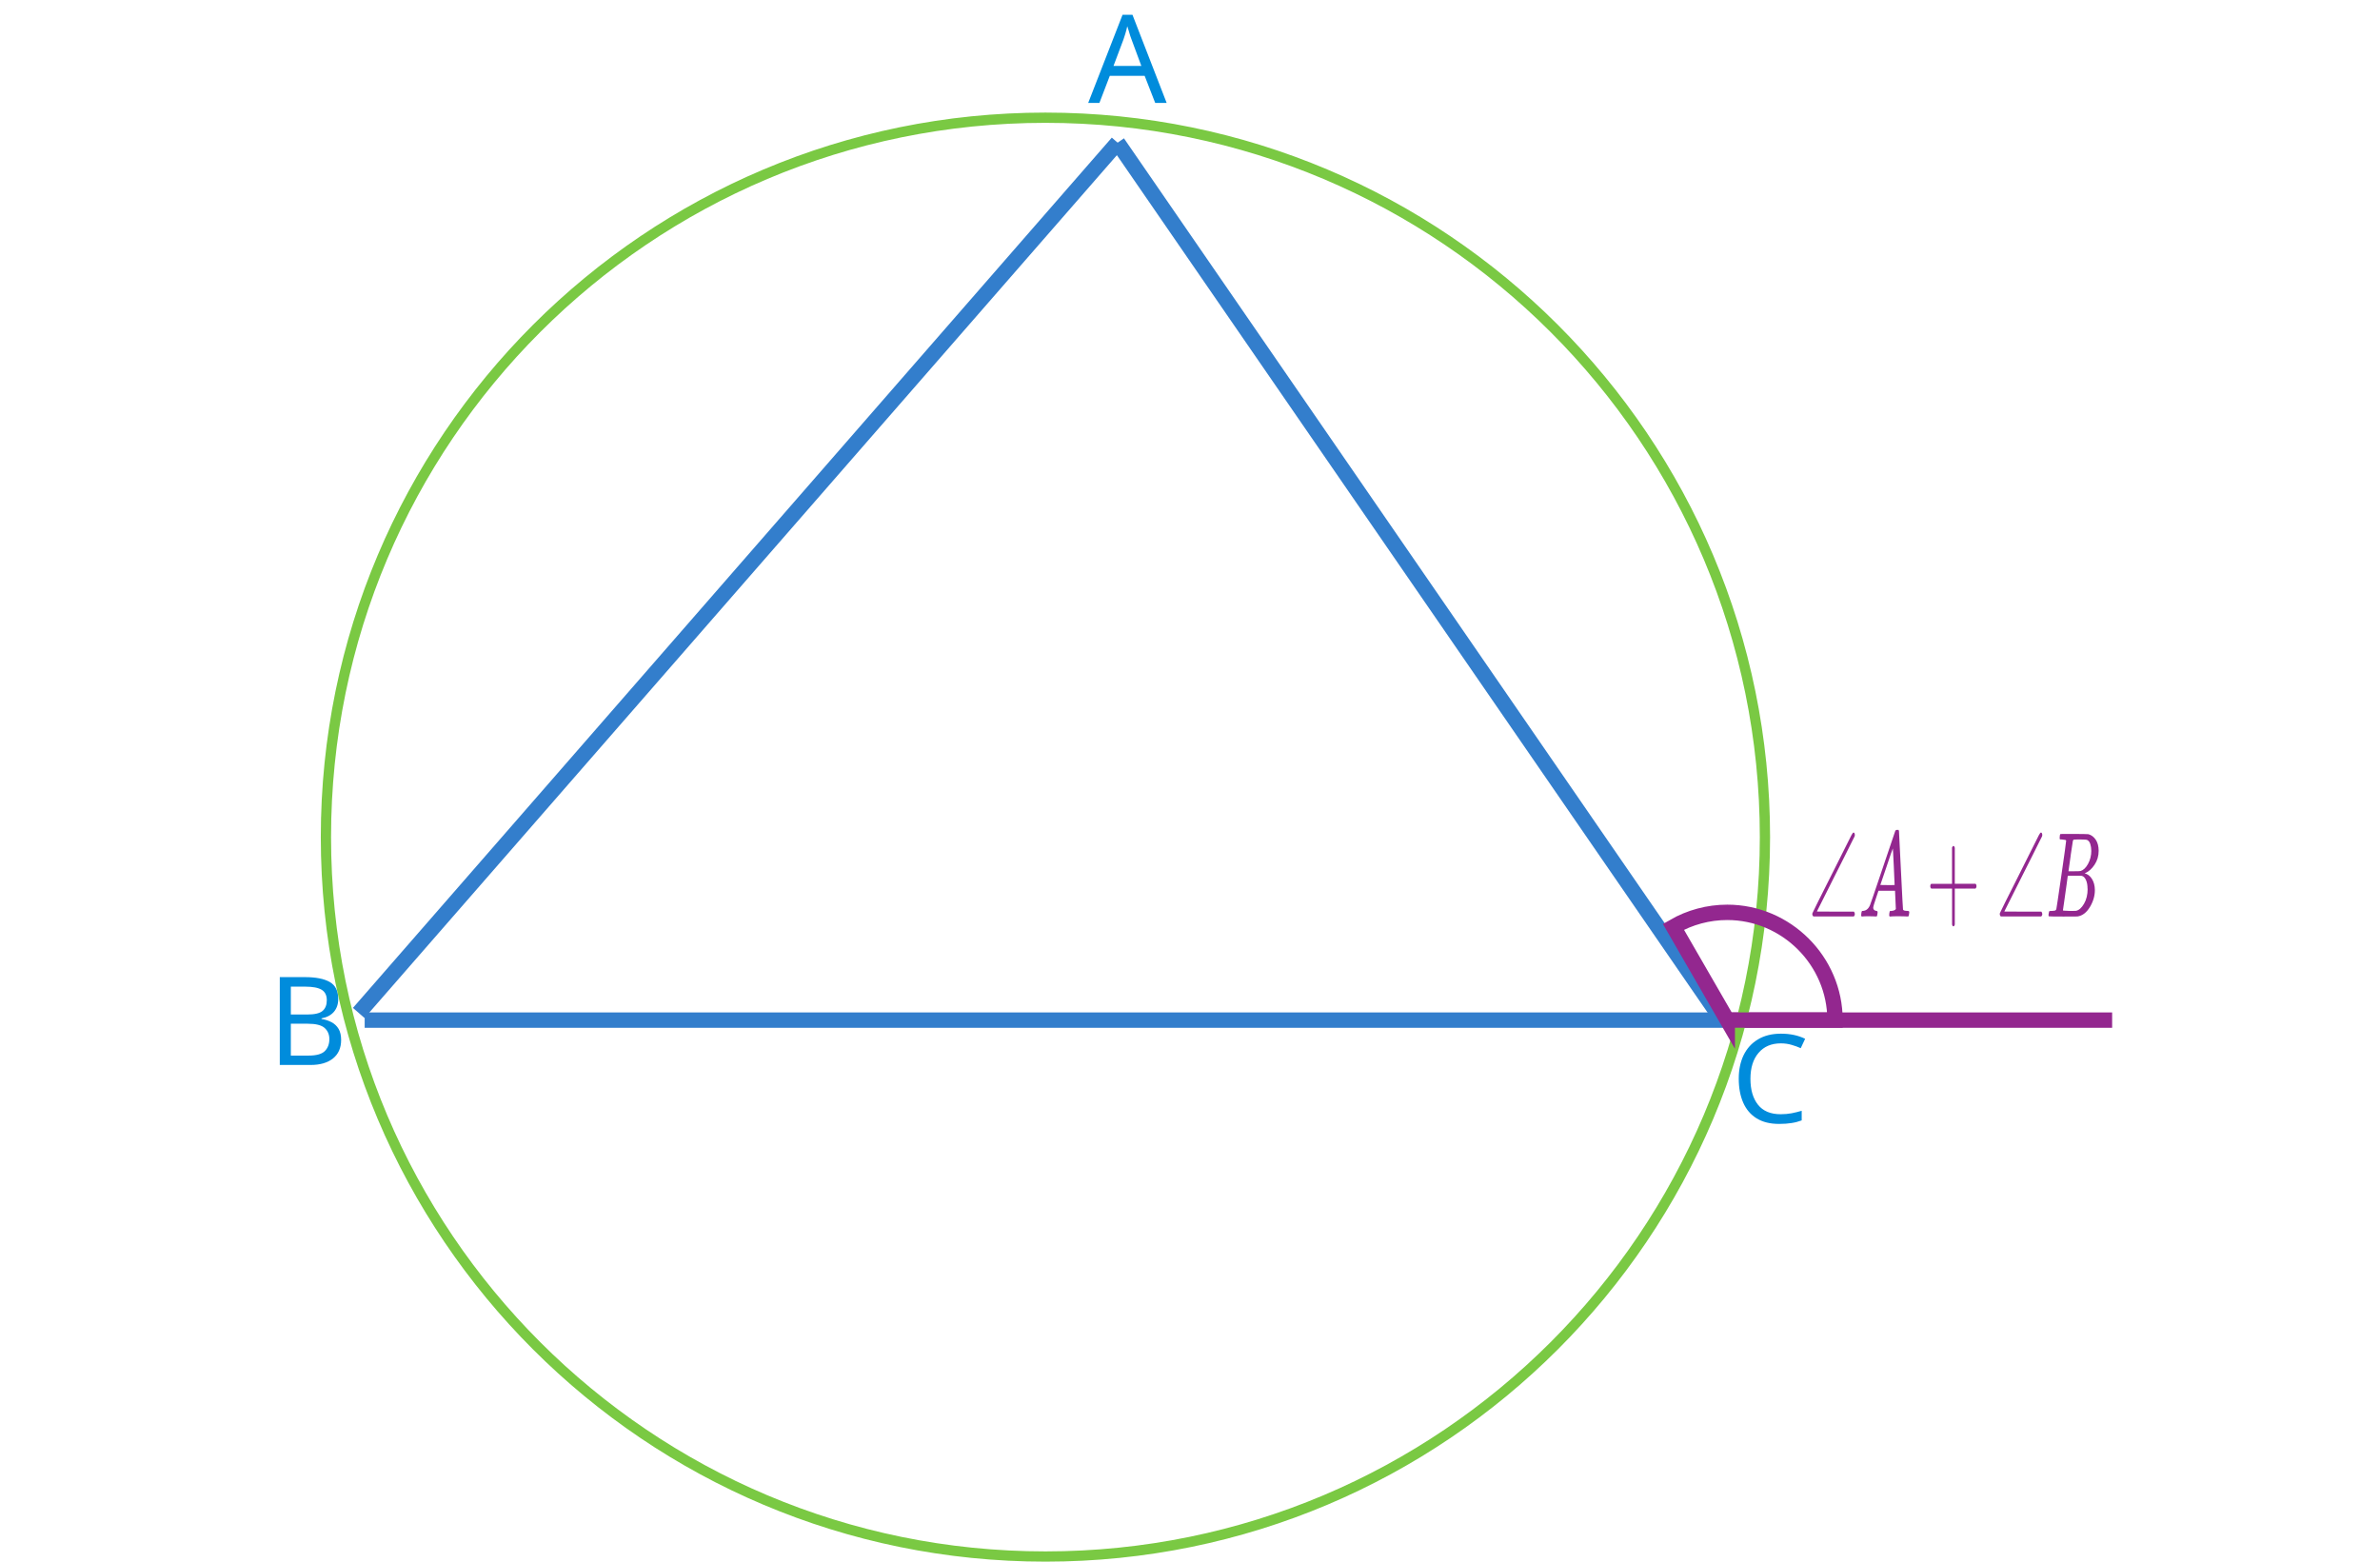
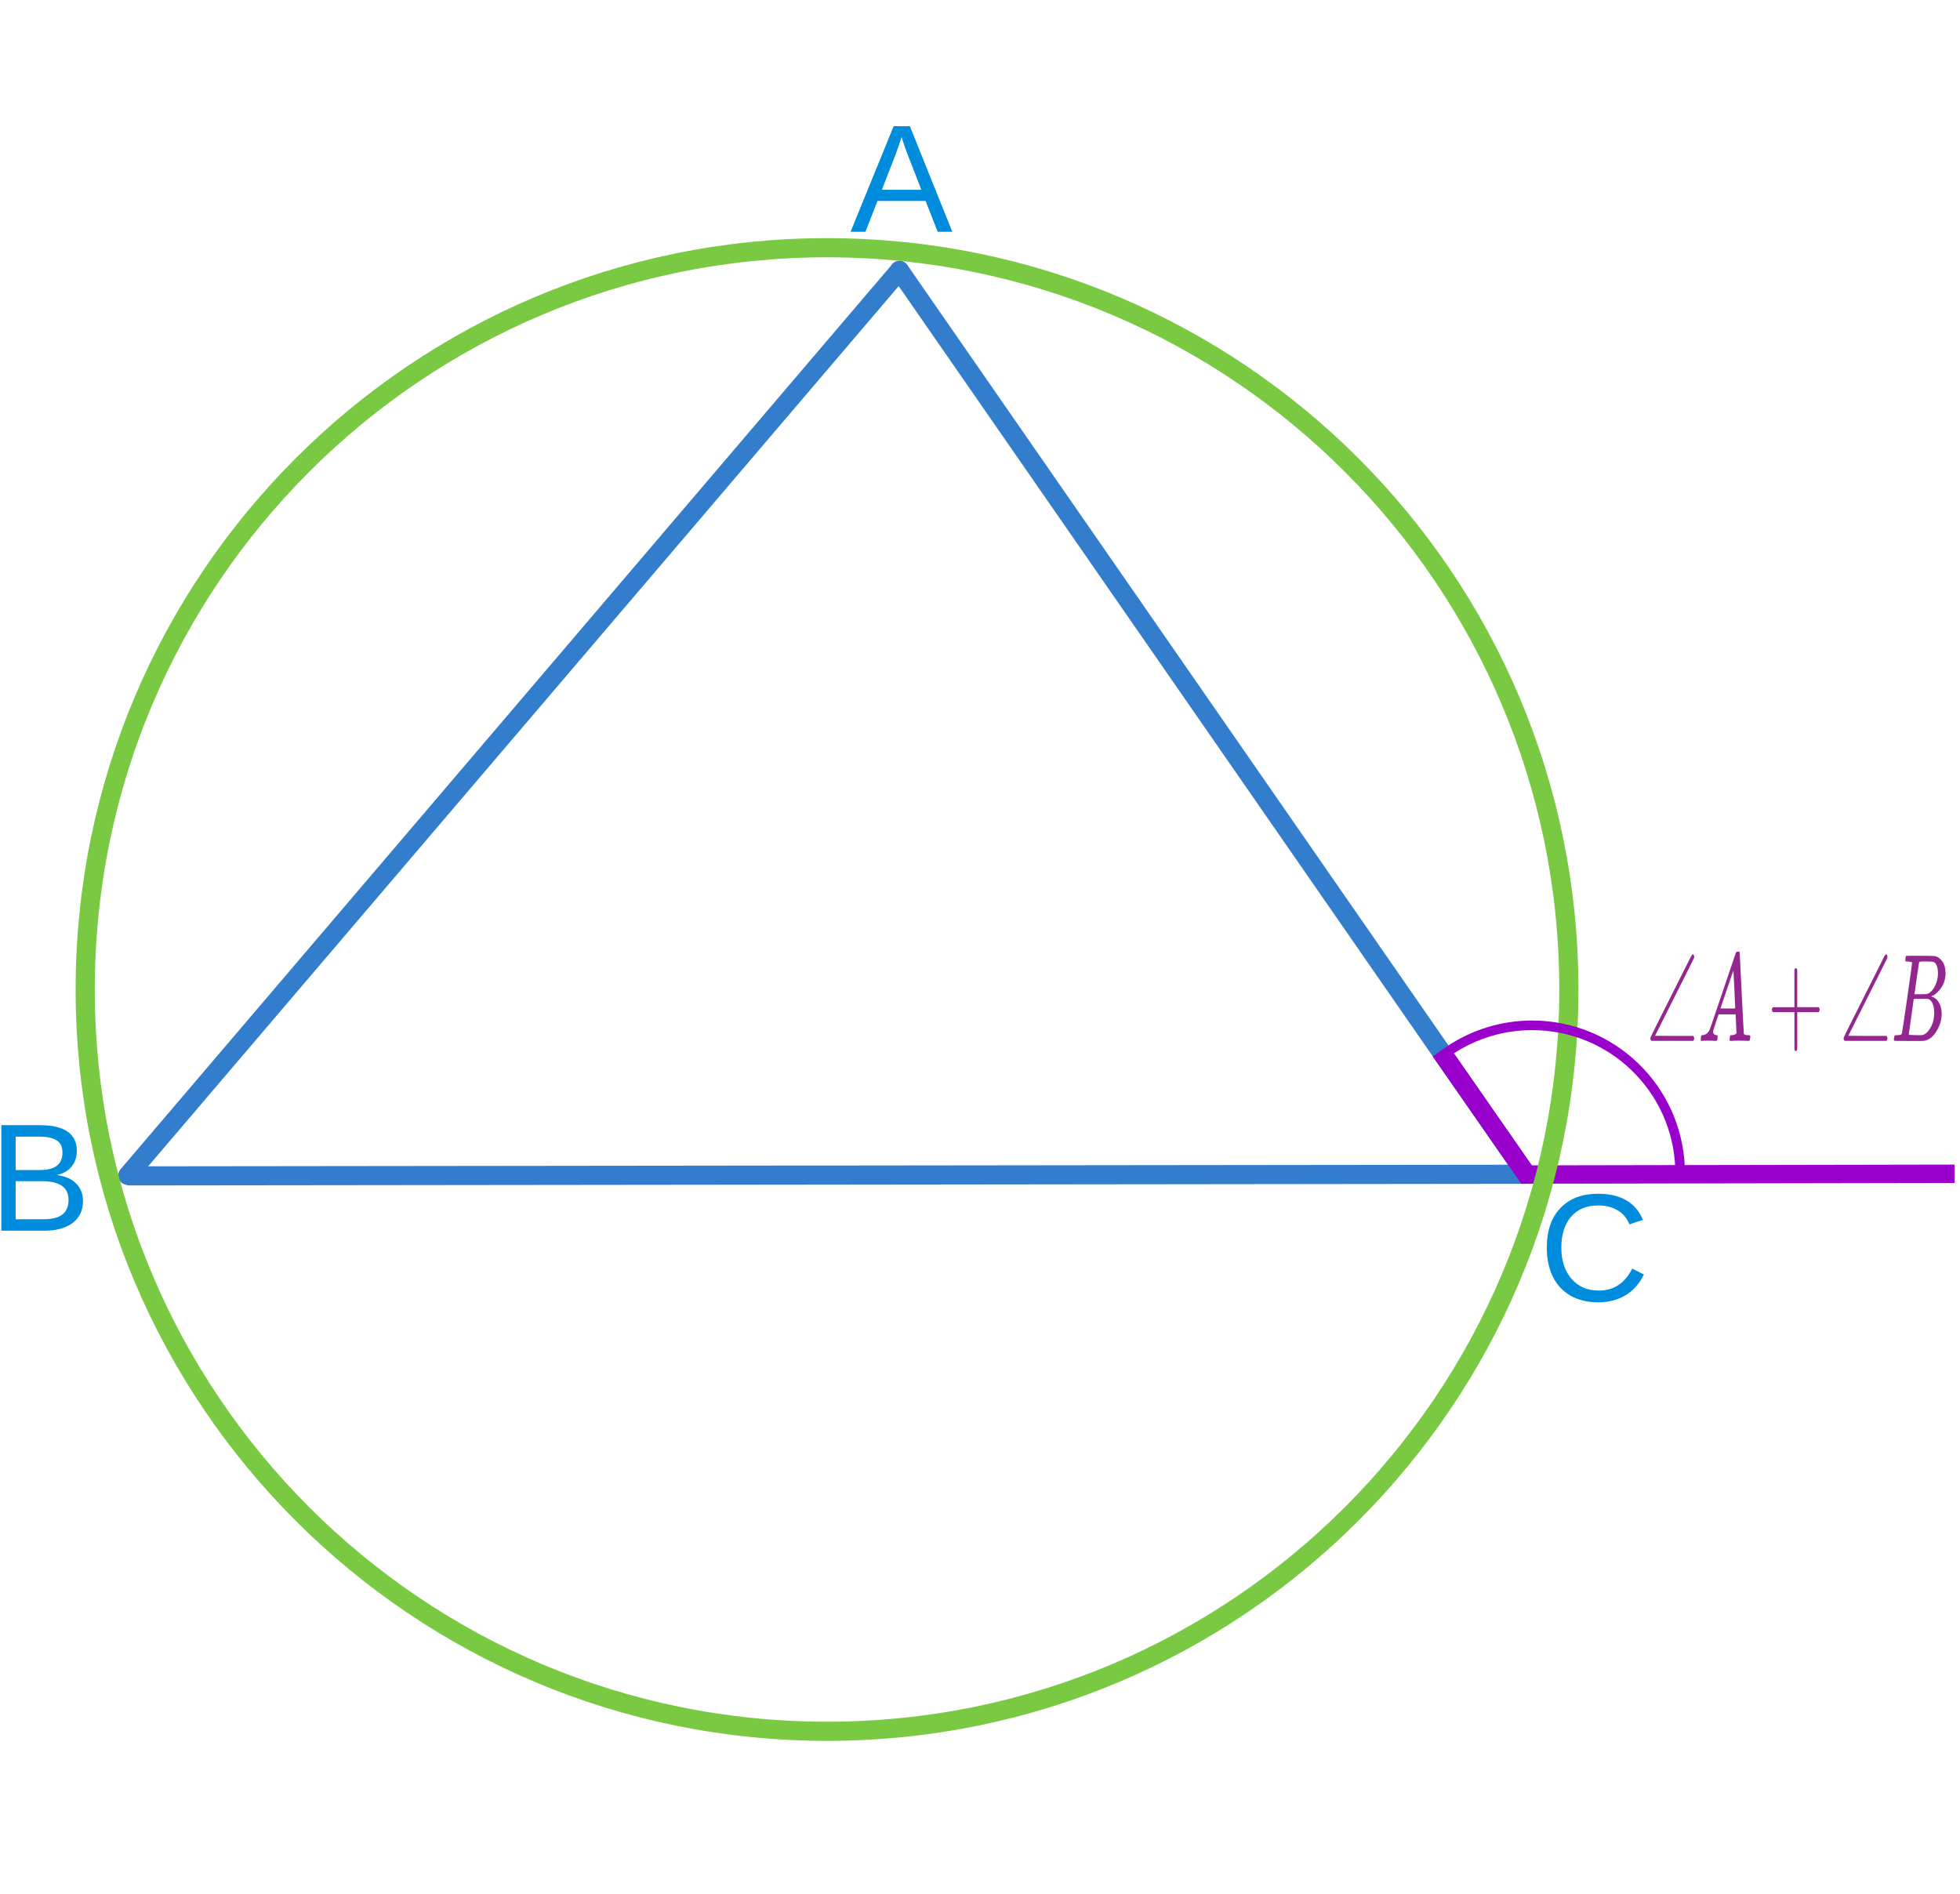
- <svg xmlns="http://www.w3.org/2000/svg" id="Layer_1" data-name="Layer 1" viewBox="0 0 359.83 304.73" width="256" height="168">
-   <defs>
-     <style>
-       .cls-1 {
-       stroke: #7ac943;
-       stroke-width: 2px;
-       }
- 
-       .cls-1, .cls-2, .cls-3 {
-       fill: none;
-       stroke-miterlimit: 10;
-       }
- 
-       .cls-4 {
-       fill: #008cdc;
-       font-family: MyriadPro-Regular, 'Myriad Pro';
-       font-size: 24px;
-       }
- 
-       .cls-5 {
-       fill: #93278f;
-       }
- 
-       .cls-2 {
-       stroke: #337ecc;
-       }
- 
-       .cls-2, .cls-3 {
-       stroke-width: 3px;
-       }
- 
-       .cls-3 {
-       stroke: #93278f;
-       }
-     </style>
-   </defs>
-   <line class="cls-2" x1="18.89" y1="199.06" x2="284.74" y2="199.06" />
-   <line class="cls-3" x1="284.74" y1="199.06" x2="359.83" y2="199.06" />
-   <line class="cls-2" x1="165.79" y1="27.84" x2="283.74" y2="199.06" />
-   <line class="cls-2" x1="165.79" y1="27.84" x2="17.73" y2="197.66" />
-   <text class="cls-4" transform="translate(160.05 20.09)">
-     <tspan x="0" y="0">A</tspan>
-   </text>
-   <text class="cls-4" transform="translate(0 207.81)">
-     <tspan x="0" y="0">B</tspan>
-   </text>
-   <text class="cls-4" transform="translate(285.51 219.08)">
-     <tspan x="0" y="0">C</tspan>
-   </text>
-   <circle class="cls-1" cx="151.71" cy="163.35" r="140.38" />
-   <path class="cls-3" d="M284.74,199.06l-10.51-18.21c3.2-1.85,6.82-2.82,10.51-2.82,11.53,0,21.02,9.49,21.02,21.02h-21.02Z" />
-   <g>
-     <path id="MJX-62-TEX-N-2220" class="cls-5" d="M301.55,178.84l-.04-.05s-.05-.04-.07-.07c-.02-.03-.04-.08-.07-.14s-.04-.13-.04-.21c0-.03,0-.09.03-.19.09-.24,1.4-2.86,3.92-7.86.46-.93,1.04-2.08,1.74-3.47,1.09-2.2,1.74-3.48,1.93-3.85s.33-.54.42-.54.15.05.19.14.06.2.07.33c0,.09-.01.18-.04.26,0,.02-.17.34-.49.97s-.78,1.57-1.4,2.81c-.62,1.24-1.22,2.45-1.82,3.61l-3.66,7.29,3.61.02h3.62c.12.16.18.31.18.47,0,.19-.07.35-.2.47h-7.87Z" />
-     <path id="MJX-62-TEX-I-1D434" class="cls-5" d="M313.21,177.09c0,.38.21.6.62.66.16,0,.24.09.24.26,0,.02,0,.12-.03.31-.03.22-.05.36-.08.42-.03.06-.09.09-.18.09h-.16c-.09,0-.24,0-.46-.02-.22-.02-.51-.02-.87-.02-.64,0-1.05.02-1.23.05h-.11c-.06-.11-.09-.2-.09-.26.02-.42.08-.7.18-.83h.19c.63-.05,1.09-.44,1.38-1.18.05-.09.87-2.49,2.46-7.2,1.58-4.7,2.39-7.09,2.42-7.15.06-.19.17-.28.33-.28h.34c.05.14.08.22.08.24l.38,7.62c.25,5.08.39,7.65.41,7.69.05.17.34.26.88.26.23,0,.34.08.34.24,0,.03-.01.14-.04.33-.03.24-.05.38-.07.42s-.08.08-.19.09h-.19c-.1,0-.28,0-.53-.02-.25-.02-.58-.02-.99-.02-.85,0-1.41.02-1.67.05h-.16c-.05-.09-.08-.17-.08-.21s0-.19.03-.42c.04-.2.06-.33.08-.38l.05-.07h.27c.49-.05.78-.18.87-.4l-.16-3.54h-3.23l-.46,1.37c-.37,1.09-.56,1.72-.56,1.91ZM317.39,172.7c0-.17-.05-1.4-.16-3.68-.11-2.28-.17-3.43-.19-3.45l-.37,1.01c-.14.42-.43,1.27-.85,2.52l-1.22,3.59,1.4.02c.93,0,1.4,0,1.4-.02Z" />
-     <path id="MJX-62-TEX-N-2B" class="cls-5" d="M324.34,173.24v-.31c0-.2.06-.36.19-.47h4.06v-7.08c.1-.2.19-.31.27-.31.12,0,.21.12.27.35v7.03h4.04c.14.13.2.28.2.47s-.07.35-.2.47h-4.04v7.03c-.07.22-.15.33-.24.33h-.05c-.11,0-.19-.11-.24-.33v-7.03h-4.06c-.13-.11-.19-.27-.19-.47v.31Z" />
-     <path id="MJX-62-TEX-N-2220-2" data-name="MJX-62-TEX-N-2220" class="cls-5" d="M338.12,178.84l-.04-.05s-.05-.04-.07-.07c-.02-.03-.04-.08-.07-.14s-.04-.13-.04-.21c0-.03,0-.09.03-.19.09-.24,1.4-2.86,3.92-7.86.46-.93,1.04-2.08,1.74-3.47,1.09-2.2,1.74-3.48,1.93-3.85s.33-.54.42-.54.15.05.19.14.06.2.07.33c0,.09-.01.18-.04.26,0,.02-.17.34-.49.97s-.78,1.57-1.4,2.81c-.62,1.24-1.22,2.45-1.82,3.61l-3.66,7.29,3.61.02h3.62c.12.16.18.31.18.47,0,.19-.07.35-.2.47h-7.87Z" />
-     <path id="MJX-62-TEX-I-1D435" class="cls-5" d="M350.09,163.81c-.24,0-.39,0-.43-.02s-.07-.1-.07-.26c0-.42.05-.68.15-.78,0-.02.6-.02,1.76-.02,2.34,0,3.58.02,3.7.05.57.16,1.04.51,1.42,1.06s.57,1.27.58,2.17c0,1.01-.26,1.91-.79,2.71s-1.13,1.35-1.8,1.63l-.14.07c.58.14,1.05.5,1.42,1.09s.56,1.31.57,2.17c0,1.15-.33,2.26-.98,3.33-.65,1.07-1.45,1.68-2.4,1.82-.06.02-1.02.02-2.86.02s-2.73-.02-2.75-.05c-.04-.05-.05-.11-.05-.19,0-.11,0-.22.03-.33.05-.3.09-.46.14-.5.04-.02.1-.02.2-.02h.08c.24,0,.52-.02.81-.07.13-.05.21-.14.26-.28.03-.06.35-2.25.98-6.56.62-4.31.94-6.58.94-6.82,0-.11-.26-.18-.77-.21ZM355.76,166c0-.47-.07-.91-.2-1.32s-.36-.68-.66-.8c-.06-.03-.48-.06-1.25-.07h-.57c-.2,0-.36,0-.47.02h-.18c-.14.02-.22.09-.26.24-.02.06-.16,1.01-.43,2.83,0,.05,0,.09-.01.14l-.42,2.97h1.1c.73,0,1.15-.02,1.26-.05.54-.16,1.03-.61,1.45-1.37s.64-1.62.65-2.6ZM355.03,173.43c0-.69-.1-1.27-.31-1.72s-.48-.72-.81-.8c-.05-.02-.43-.02-1.13-.02-1.07,0-1.61,0-1.61.02,0,.03-.08.61-.23,1.72-.15,1.12-.31,2.23-.47,3.33l-.24,1.65c0,.06.05.09.16.09s.47.02,1.1.05c.81,0,1.24,0,1.3-.02.56-.11,1.08-.57,1.55-1.37.47-.8.71-1.78.71-2.93Z" />
-   </g>
+ <svg xmlns="http://www.w3.org/2000/svg" width="265" height="256" viewBox="0 0 852 717" version="1.1" xml:space="preserve" style="fill-rule:evenodd;clip-rule:evenodd;stroke-linecap:round;stroke-linejoin:round;stroke-miterlimit:1.5;">
+   <g transform="matrix(66.6667,0,0,66.6667,39.5833,481.989)">
+     </g>
+   <text x="-4.883px" y="481.989px" style="font-family:'ArialMT', 'Arial', sans-serif;font-size:66.667px;fill:#008cdc;">B</text>
+   <g transform="matrix(66.6667,0,0,66.6667,414.079,47.7214)">
+     </g>
+   <text x="369.613px" y="47.721px" style="font-family:'ArialMT', 'Arial', sans-serif;font-size:66.667px;fill:#008cdc;">A</text>
+   <g transform="matrix(66.6667,0,0,66.6667,717.136,512.467)">
+     </g>
+   <text x="668.991px" y="512.467px" style="font-family:'ArialMT', 'Arial', sans-serif;font-size:66.667px;fill:#008cdc;">C</text>
+   <path d="M-610.701,-1188.17l344.787,649.631" style="fill:none;stroke:#ff7bac;stroke-width:12.5px;" />
+   <path d="M213.014,-532.215l-1062.99,-0" style="fill:none;stroke:#0dcaf2;stroke-width:12.5px;" />
+   <path d="M56.566,458.16l606.787,-0.706" style="fill:none;fill-rule:nonzero;stroke:#337ecc;stroke-width:8.31px;stroke-miterlimit:4;" />
+   <path id="MJX-62-TEX-N-2220" d="M717.898,399.481l-0.092,-0.114c-0,-0 -0.115,-0.092 -0.161,-0.161c-0.046,-0.069 -0.092,-0.184 -0.161,-0.322c-0.069,-0.138 -0.092,-0.298 -0.092,-0.482c0,-0.069 0,-0.207 0.069,-0.437c0.207,-0.551 3.216,-6.569 9.005,-18.055c1.057,-2.136 2.389,-4.778 3.997,-7.971c2.504,-5.054 3.997,-7.994 4.433,-8.844c0.437,-0.85 0.758,-1.24 0.965,-1.24c0.207,-0 0.345,0.114 0.436,0.321c0.092,0.207 0.138,0.46 0.161,0.758c0,0.207 -0.023,0.414 -0.092,0.598c0,0.045 -0.39,0.781 -1.125,2.228c-0.735,1.447 -1.792,3.606 -3.216,6.455c-1.424,2.848 -2.803,5.628 -4.181,8.292l-8.407,16.746l8.292,0.046l8.316,0c0.275,0.368 0.413,0.712 0.413,1.08c0,0.436 -0.161,0.804 -0.459,1.079l-18.078,0l-0.023,0.023Z" style="fill:#93278f;fill-rule:nonzero;" />
+   <path id="MJX-62-TEX-I-1D434" d="M744.682,395.461c-0,0.873 0.482,1.379 1.424,1.517c0.368,-0 0.551,0.206 0.551,0.597c0,0.046 0,0.275 -0.068,0.712c-0.069,0.505 -0.115,0.827 -0.184,0.965c-0.069,0.137 -0.207,0.206 -0.414,0.206l-0.367,0c-0.207,0 -0.552,0 -1.057,-0.046c-0.505,-0.045 -1.171,-0.045 -1.998,-0.045c-1.471,-0 -2.412,0.045 -2.826,0.114l-0.253,0c-0.137,-0.252 -0.206,-0.459 -0.206,-0.597c0.046,-0.965 0.184,-1.608 0.413,-1.906l0.437,-0c1.447,-0.115 2.504,-1.011 3.17,-2.711c0.115,-0.207 1.998,-5.72 5.651,-16.539c3.629,-10.797 5.49,-16.287 5.559,-16.425c0.137,-0.436 0.39,-0.643 0.758,-0.643l0.781,0c0.115,0.322 0.183,0.505 0.183,0.551l0.873,17.504c0.575,11.67 0.896,17.573 0.942,17.665c0.115,0.391 0.781,0.598 2.022,0.598c0.528,-0 0.781,0.183 0.781,0.551c-0,0.069 -0.023,0.321 -0.092,0.758c-0.069,0.551 -0.115,0.873 -0.161,0.965c-0.046,0.092 -0.184,0.183 -0.436,0.206l-0.437,0c-0.23,0 -0.643,0 -1.217,-0.046c-0.575,-0.045 -1.333,-0.045 -2.275,-0.045c-1.952,-0 -3.238,0.045 -3.836,0.114l-0.367,0c-0.115,-0.206 -0.184,-0.39 -0.184,-0.482c-0,-0.092 -0,-0.436 0.069,-0.965c0.092,-0.459 0.138,-0.758 0.184,-0.873l0.115,-0.161l0.62,0c1.125,-0.114 1.791,-0.413 1.998,-0.918l-0.367,-8.132l-7.42,-0l-1.057,3.147c-0.85,2.504 -1.286,3.951 -1.286,4.387l-0.023,-0.023Zm9.602,-10.084c-0,-0.39 -0.115,-3.216 -0.368,-8.453c-0.252,-5.238 -0.39,-7.879 -0.436,-7.925l-0.85,2.32c-0.322,0.965 -0.988,2.917 -1.953,5.788l-2.802,8.247l3.216,0.046c2.136,0 3.216,0 3.216,-0.046l-0.023,0.023Z" style="fill:#93278f;fill-rule:nonzero;" />
+   <path id="MJX-62-TEX-N-2B" d="M770.249,386.618l-0,-0.713c-0,-0.459 0.138,-0.827 0.436,-1.079l9.327,-0l-0,-16.264c0.229,-0.459 0.436,-0.712 0.62,-0.712c0.275,0 0.482,0.276 0.62,0.804l0,16.149l9.28,-0c0.322,0.298 0.46,0.643 0.46,1.079c-0,0.437 -0.161,0.804 -0.46,1.08l-9.28,0l0,16.149c-0.161,0.505 -0.345,0.758 -0.551,0.758l-0.115,-0c-0.253,-0 -0.437,-0.253 -0.551,-0.758l-0,-16.149l-9.327,0c-0.298,-0.253 -0.436,-0.62 -0.436,-1.08l-0,0.713l-0.023,0.023Z" style="fill:#93278f;fill-rule:nonzero;" />
+   <path id="MJX-62-TEX-N-2220-2" d="M801.903,399.481l-0.092,-0.114c0,-0 -0.115,-0.092 -0.161,-0.161c-0.046,-0.069 -0.091,-0.184 -0.16,-0.322c-0.069,-0.138 -0.092,-0.298 -0.092,-0.482c-0,-0.069 -0,-0.207 0.069,-0.437c0.206,-0.551 3.216,-6.569 9.004,-18.055c1.057,-2.136 2.389,-4.778 3.997,-7.971c2.504,-5.054 3.997,-7.994 4.434,-8.844c0.436,-0.85 0.758,-1.24 0.965,-1.24c0.206,-0 0.344,0.114 0.436,0.321c0.092,0.207 0.138,0.46 0.161,0.758c-0,0.207 -0.023,0.414 -0.092,0.598c-0,0.045 -0.391,0.781 -1.126,2.228c-0.735,1.447 -1.791,3.606 -3.216,6.455c-1.424,2.848 -2.802,5.628 -4.18,8.292l-8.408,16.746l8.293,0.046l8.315,0c0.276,0.368 0.414,0.712 0.414,1.08c-0,0.436 -0.161,0.804 -0.46,1.079l-18.078,0l-0.023,0.023Z" style="fill:#93278f;fill-rule:nonzero;" />
+   <path id="MJX-62-TEX-I-1D435" d="M829.4,364.956c-0.552,-0 -0.896,-0 -0.988,-0.046c-0.092,-0.046 -0.161,-0.23 -0.161,-0.597c0,-0.965 0.115,-1.562 0.345,-1.792c-0,-0.046 1.378,-0.046 4.043,-0.046c5.375,-0 8.223,0.046 8.499,0.115c1.309,0.367 2.389,1.171 3.262,2.435c0.873,1.263 1.309,2.917 1.332,4.984c0,2.32 -0.597,4.388 -1.815,6.226c-1.217,1.837 -2.595,3.101 -4.134,3.744l-0.322,0.161c1.332,0.321 2.412,1.148 3.262,2.504c0.85,1.355 1.286,3.009 1.309,4.984c0,2.642 -0.758,5.192 -2.251,7.65c-1.493,2.458 -3.331,3.859 -5.513,4.18c-0.138,0.046 -2.343,0.046 -6.57,0.046c-4.226,0 -6.271,-0.046 -6.317,-0.115c-0.092,-0.114 -0.115,-0.252 -0.115,-0.436c0,-0.253 0,-0.505 0.069,-0.758c0.115,-0.689 0.207,-1.057 0.322,-1.149c0.092,-0.046 0.23,-0.046 0.459,-0.046l0.184,0c0.551,0 1.194,-0.045 1.861,-0.16c0.298,-0.115 0.482,-0.322 0.597,-0.643c0.069,-0.138 0.804,-5.169 2.251,-15.07c1.424,-9.9 2.159,-15.115 2.159,-15.666c0,-0.253 -0.597,-0.413 -1.768,-0.482l-0,-0.023Zm13.024,5.03c0,-1.079 -0.161,-2.09 -0.459,-3.032c-0.299,-0.942 -0.827,-1.562 -1.516,-1.837c-0.138,-0.069 -1.103,-0.138 -2.872,-0.161l-1.309,-0c-0.459,-0 -0.827,-0 -1.08,0.046l-0.413,-0c-0.322,0.046 -0.506,0.206 -0.597,0.551c-0.046,0.138 -0.368,2.32 -0.988,6.501c-0,0.115 -0,0.207 -0.023,0.321l-0.965,6.823l2.527,-0c1.677,-0 2.642,-0.046 2.894,-0.115c1.241,-0.368 2.366,-1.401 3.331,-3.147c0.965,-1.746 1.47,-3.721 1.493,-5.973l-0.023,0.023Zm-1.677,17.068c0,-1.585 -0.229,-2.917 -0.712,-3.951c-0.482,-1.034 -1.102,-1.654 -1.86,-1.838c-0.115,-0.046 -0.988,-0.046 -2.596,-0.046c-2.458,0 -3.699,0 -3.699,0.046c0,0.069 -0.183,1.401 -0.528,3.951c-0.344,2.573 -0.712,5.123 -1.08,7.65l-0.551,3.79c0,0.138 0.115,0.207 0.368,0.207c0.252,-0 1.079,0.046 2.527,0.115c1.86,-0 2.848,-0 2.986,-0.046c1.286,-0.253 2.481,-1.31 3.56,-3.147c1.08,-1.838 1.631,-4.089 1.631,-6.731l-0.046,-0Z" style="fill:#93278f;fill-rule:nonzero;" />
+   <path d="M390.982,64.528l272.251,392.675" style="fill:none;fill-rule:nonzero;stroke:#337ecc;stroke-width:8.31px;stroke-miterlimit:4;" />
+   <path d="M390.982,64.558l-335.424,393.413" style="fill:none;fill-rule:nonzero;stroke:#337ecc;stroke-width:8.31px;stroke-miterlimit:4;" />
+   <path d="M665.288,457.572l180.386,-0.331" style="fill:none;fill-rule:nonzero;stroke:#90c;stroke-width:7.98px;stroke-linecap:square;stroke-miterlimit:4;" />
+   <path d="M662.374,455.818l-33.794,-48.569" style="fill:none;fill-rule:nonzero;stroke:#90c;stroke-width:8.33px;stroke-linecap:square;stroke-miterlimit:4;" />
+   <circle cx="359.505" cy="377.132" r="322.469" style="fill:none;stroke:#7ac943;stroke-width:8.33px;stroke-linecap:butt;stroke-linejoin:miter;stroke-miterlimit:4;" />
+   <path d="M730.307,454.755c-1.239,-34.624 -29.667,-62.053 -64.313,-62.053c-12.633,0 -24.986,3.718 -35.52,10.69c10.534,-6.972 22.887,-10.69 35.52,-10.69c34.646,0 63.074,27.429 64.313,62.053Z" style="fill:none;stroke:#90c;stroke-width:4.17px;stroke-linecap:butt;stroke-linejoin:miter;stroke-miterlimit:4;" />
</svg>
